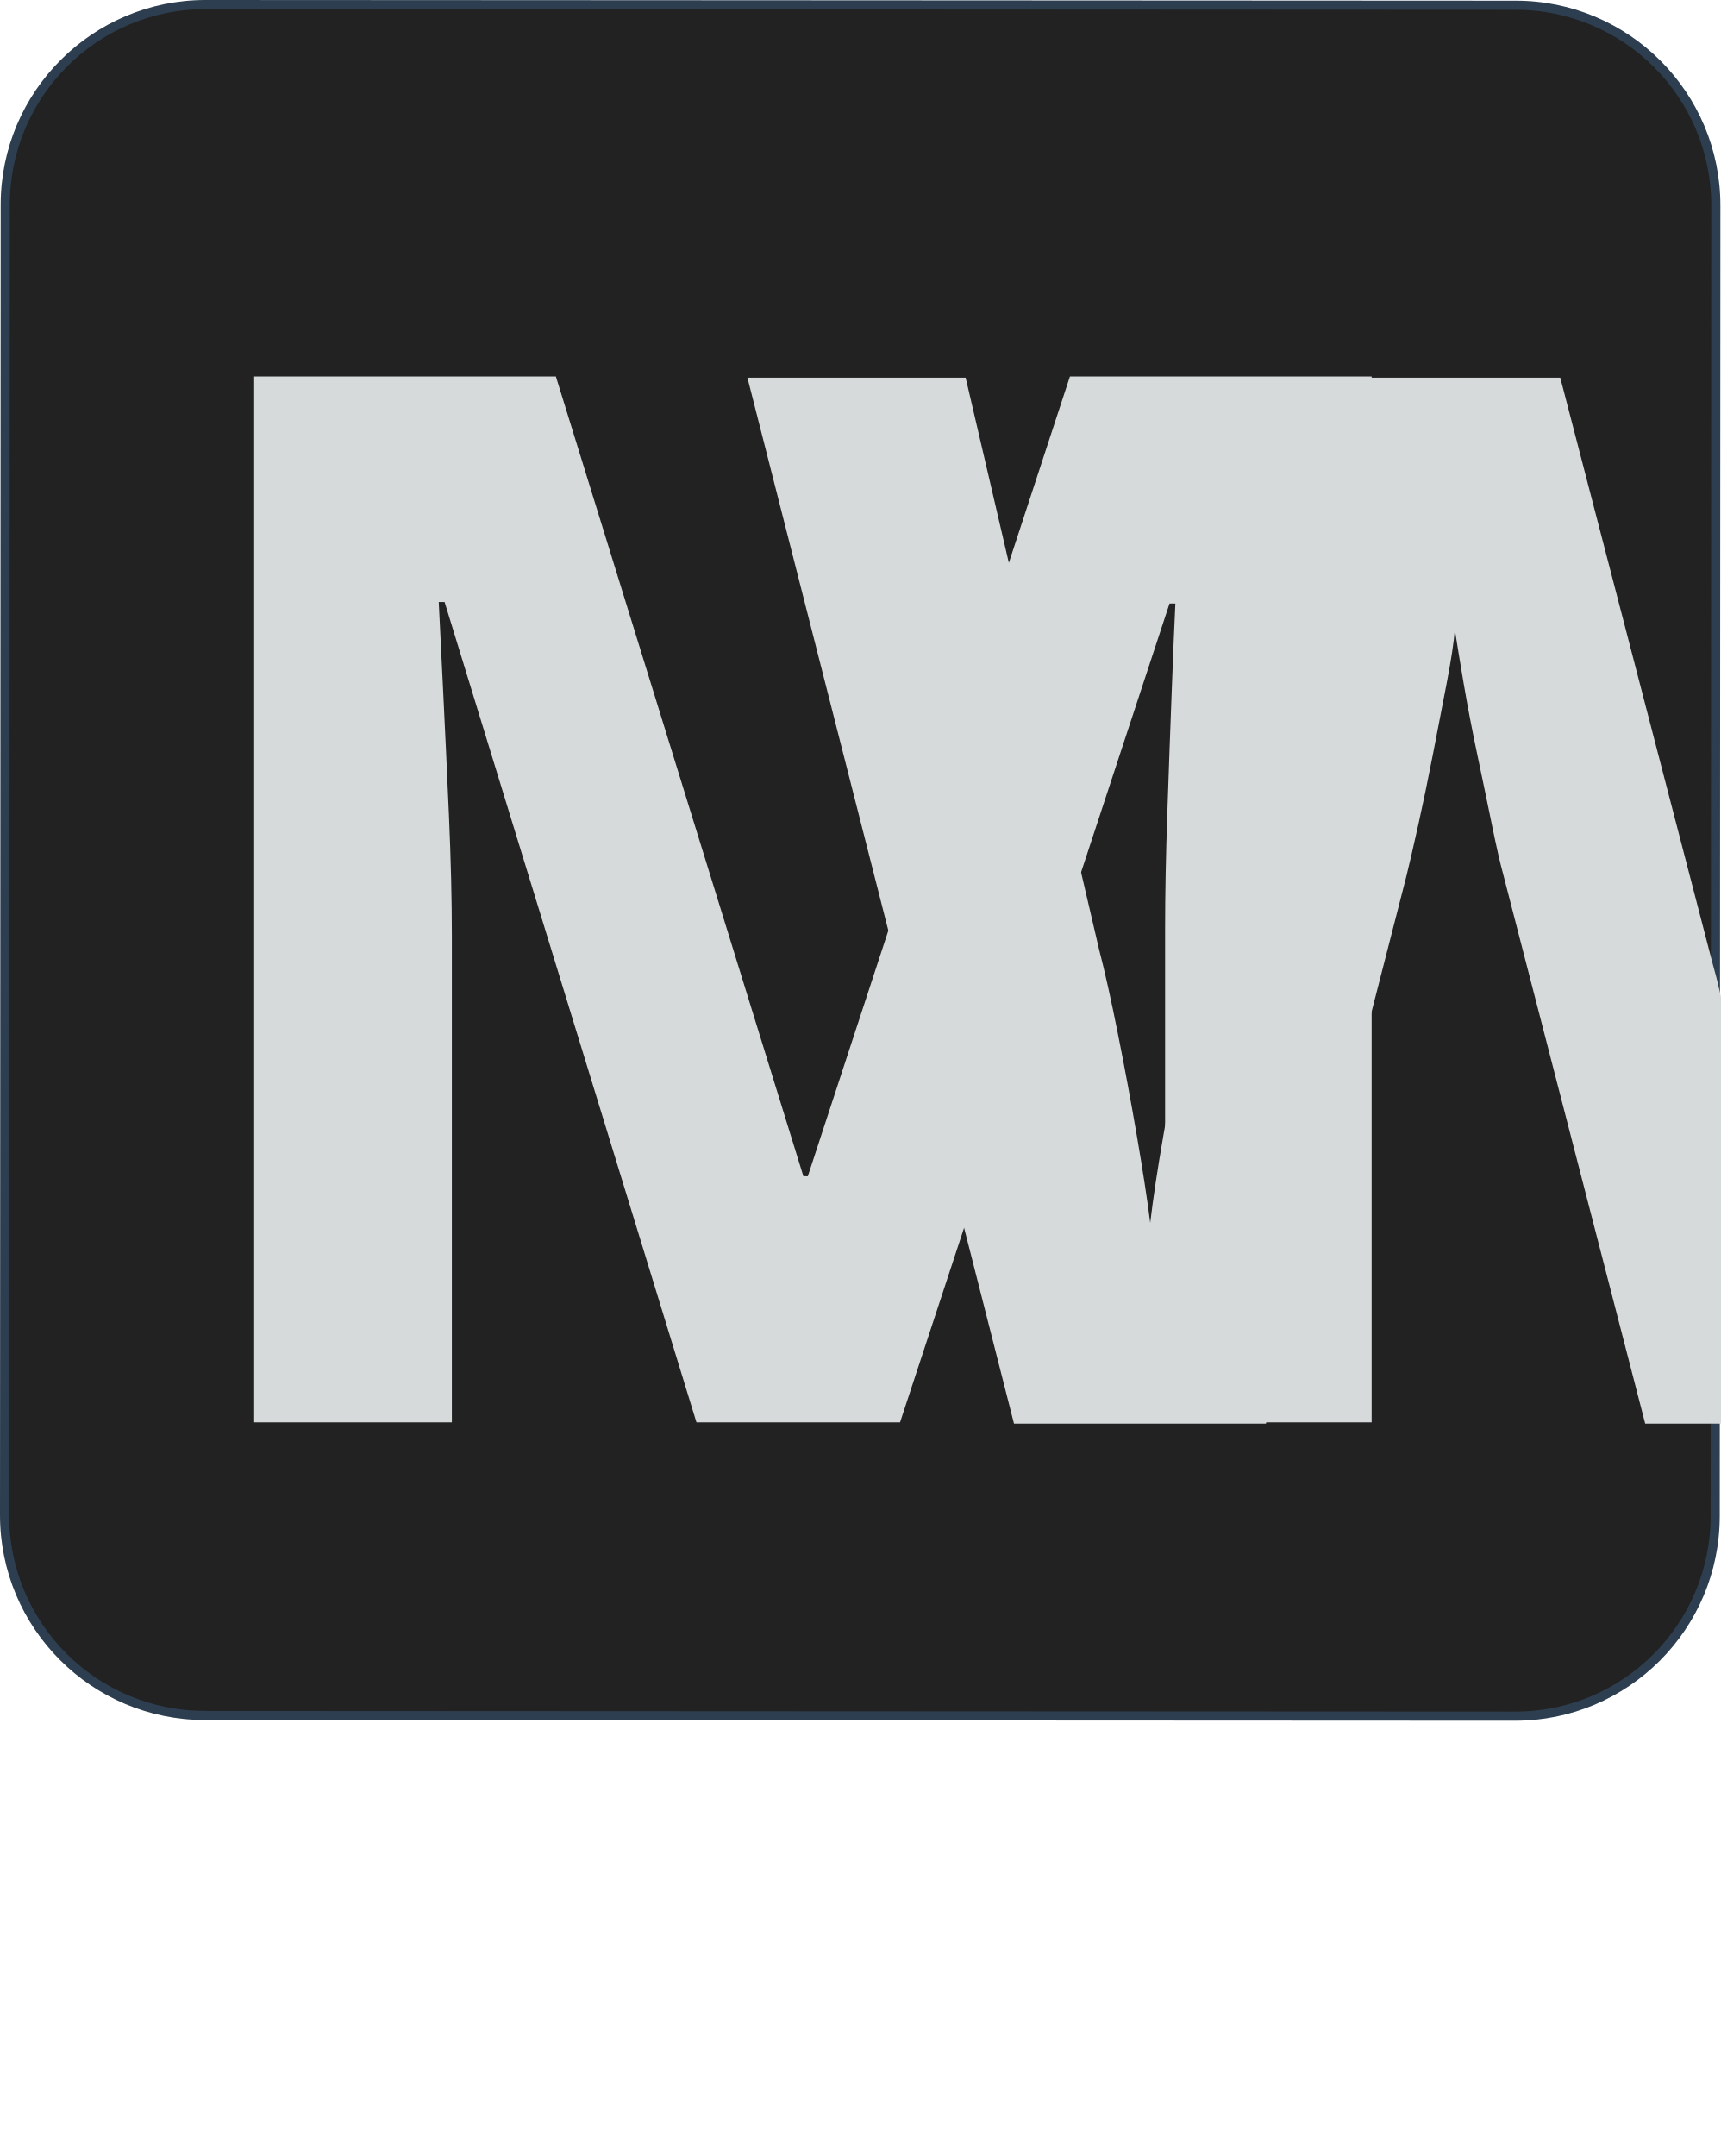
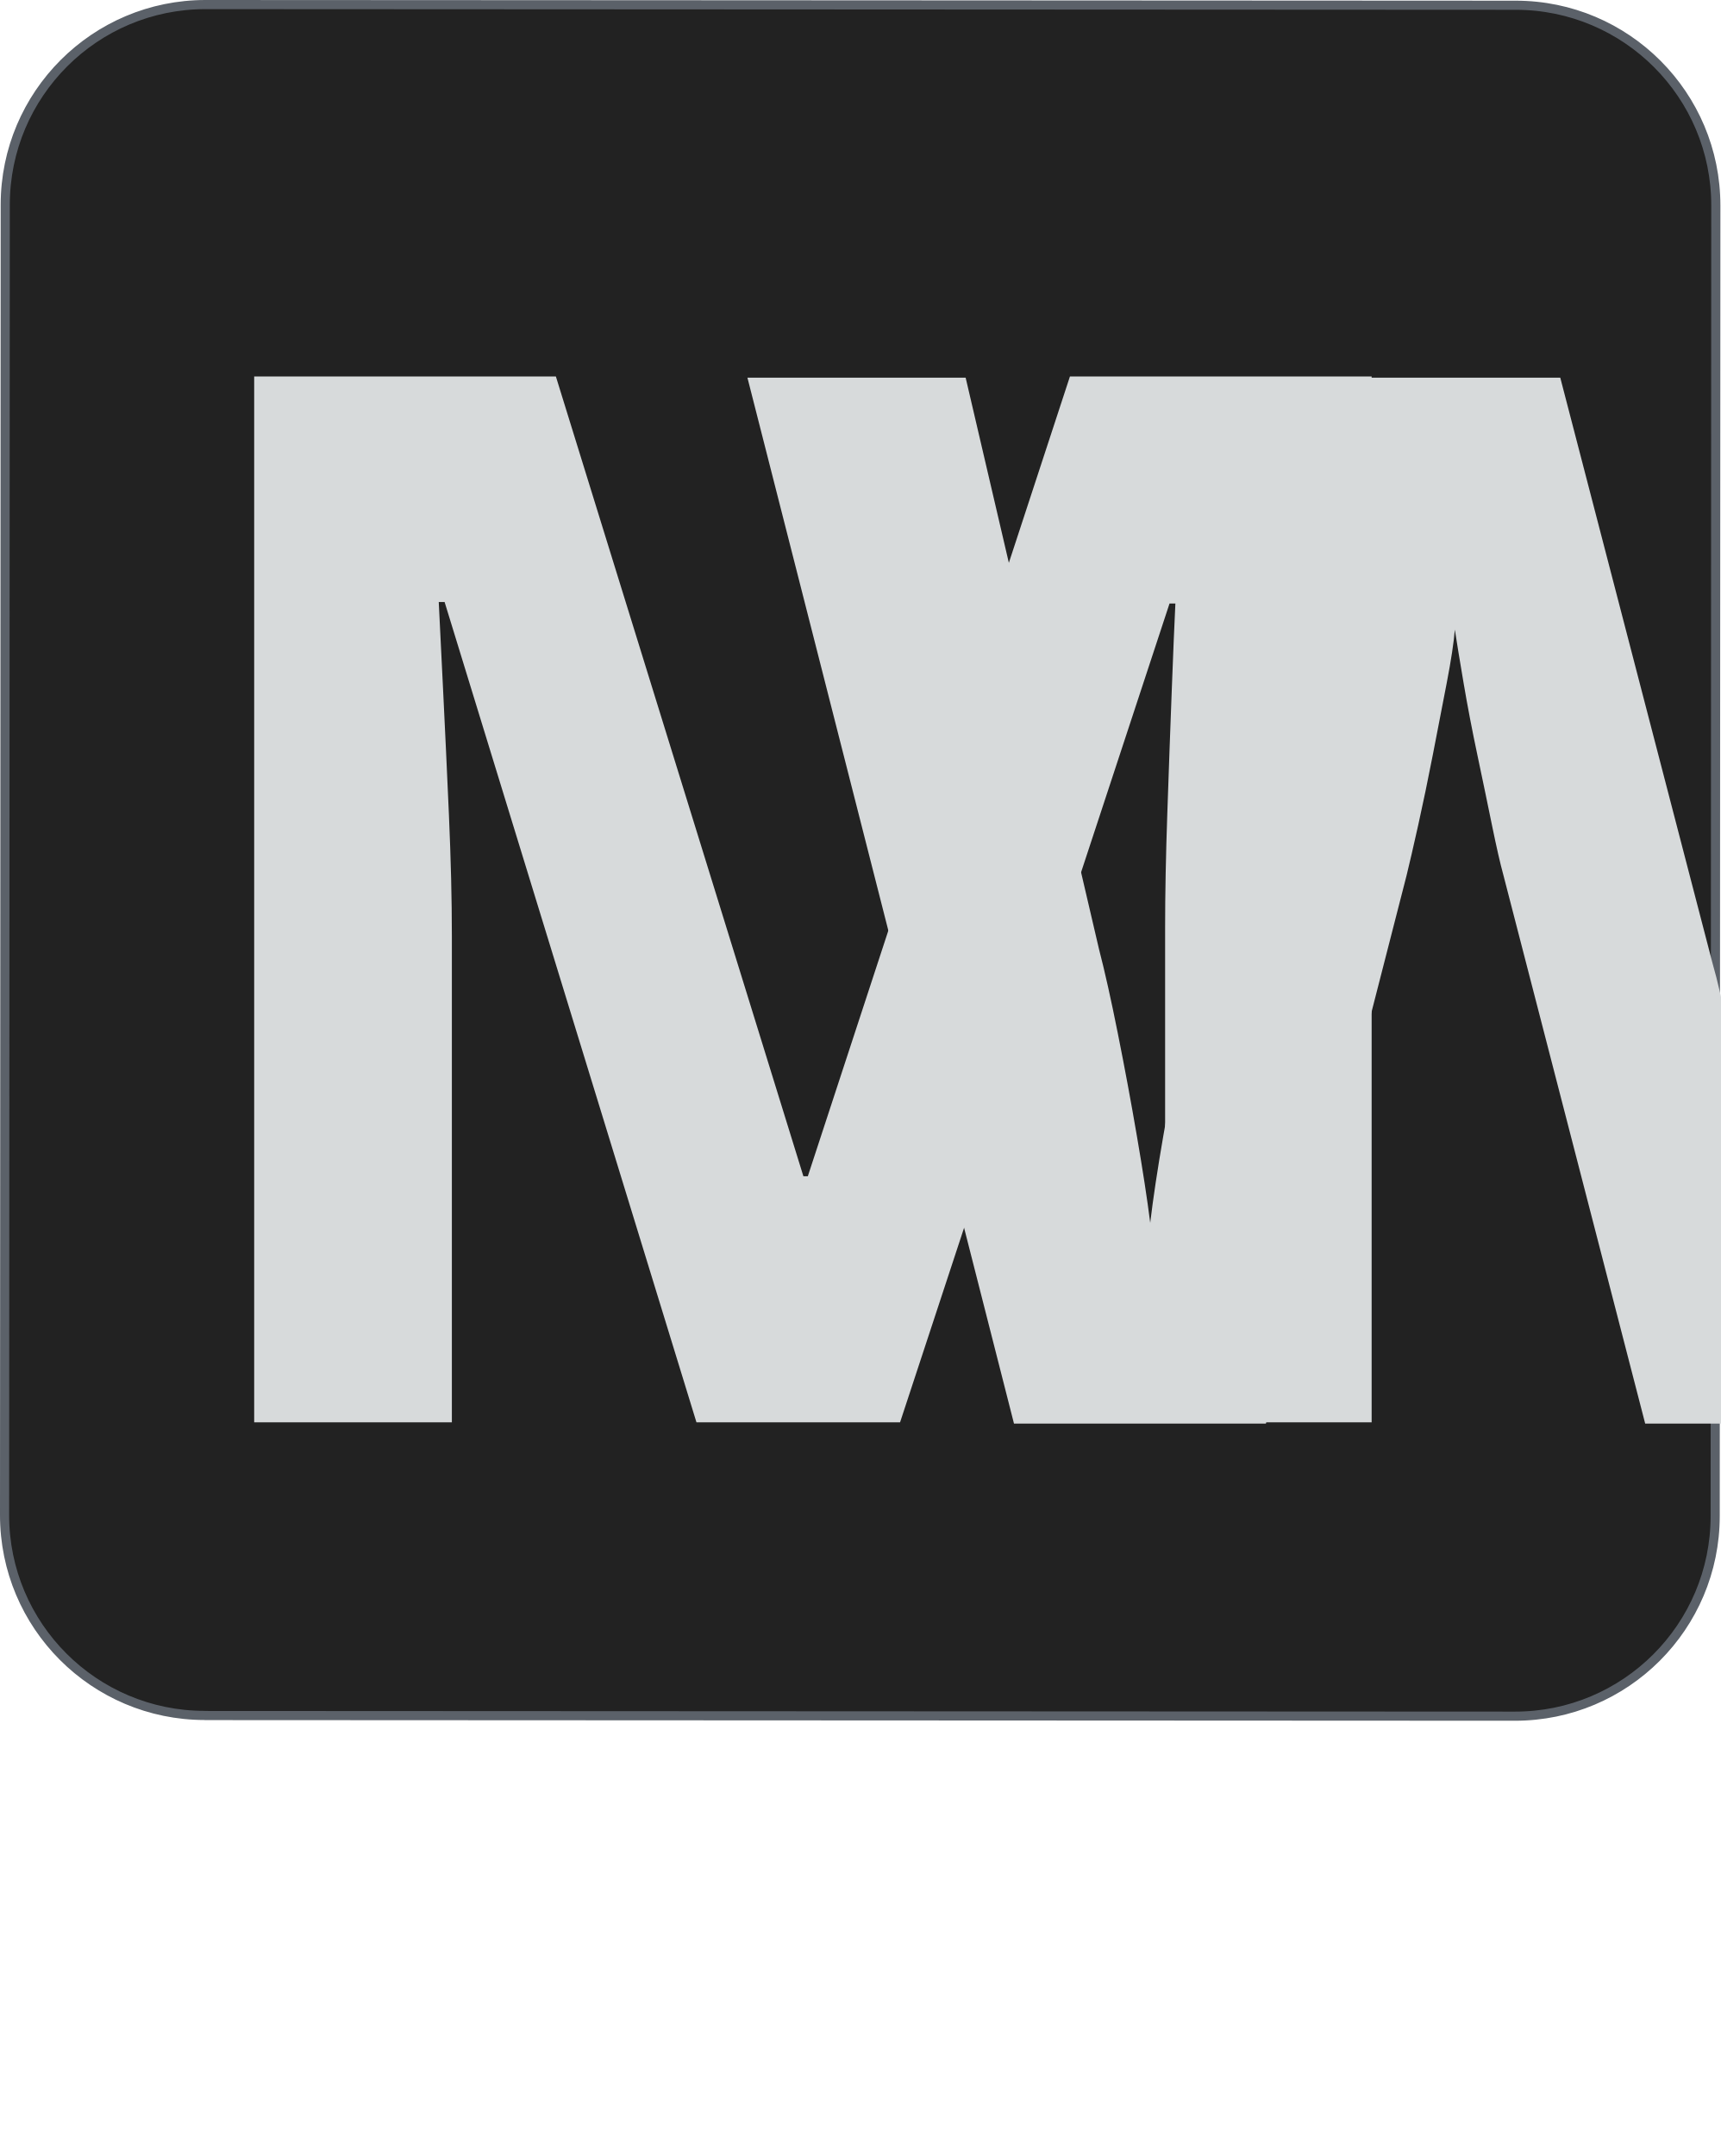
<svg xmlns="http://www.w3.org/2000/svg" viewBox="0 0 377.07 472.45">
  <g id="Layer_2" data-name="Layer 2">
    <g id="Layer_4" data-name="Layer 4">
-       <path d="M44.87,375.93l287.15.14a43.87,43.87,0,0,0,43.91-43.86l.14-287.15A43.87,43.87,0,0,0,332.21,1.15L45.06,1A43.89,43.89,0,0,0,1.15,44.87L1,332a43.89,43.89,0,0,0,43.87,43.91" fill="#222" stroke="#2c3e50" stroke-miterlimit="10" stroke-width="2" />
+       <path d="M44.87,375.93l287.15.14a43.87,43.87,0,0,0,43.91-43.86l.14-287.15A43.87,43.87,0,0,0,332.21,1.15L45.06,1A43.89,43.89,0,0,0,1.15,44.87L1,332a43.89,43.89,0,0,0,43.87,43.91" fill="#222" stroke="#5b6169" stroke-miterlimit="10" stroke-width="2" />
      <text transform="translate(26.82 311.68)" font-size="321" fill="#d7dadb" font-family="FiraCode-Bold, Fira Code" font-weight="700" letter-spacing="-0.05em">M</text>
      <text transform="translate(163.82 311.95)" font-size="321" fill="#d7dadb" font-family="FiraCode-Bold, Fira Code" font-weight="700" letter-spacing="-0.05em">W</text>
    </g>
  </g>
</svg>
